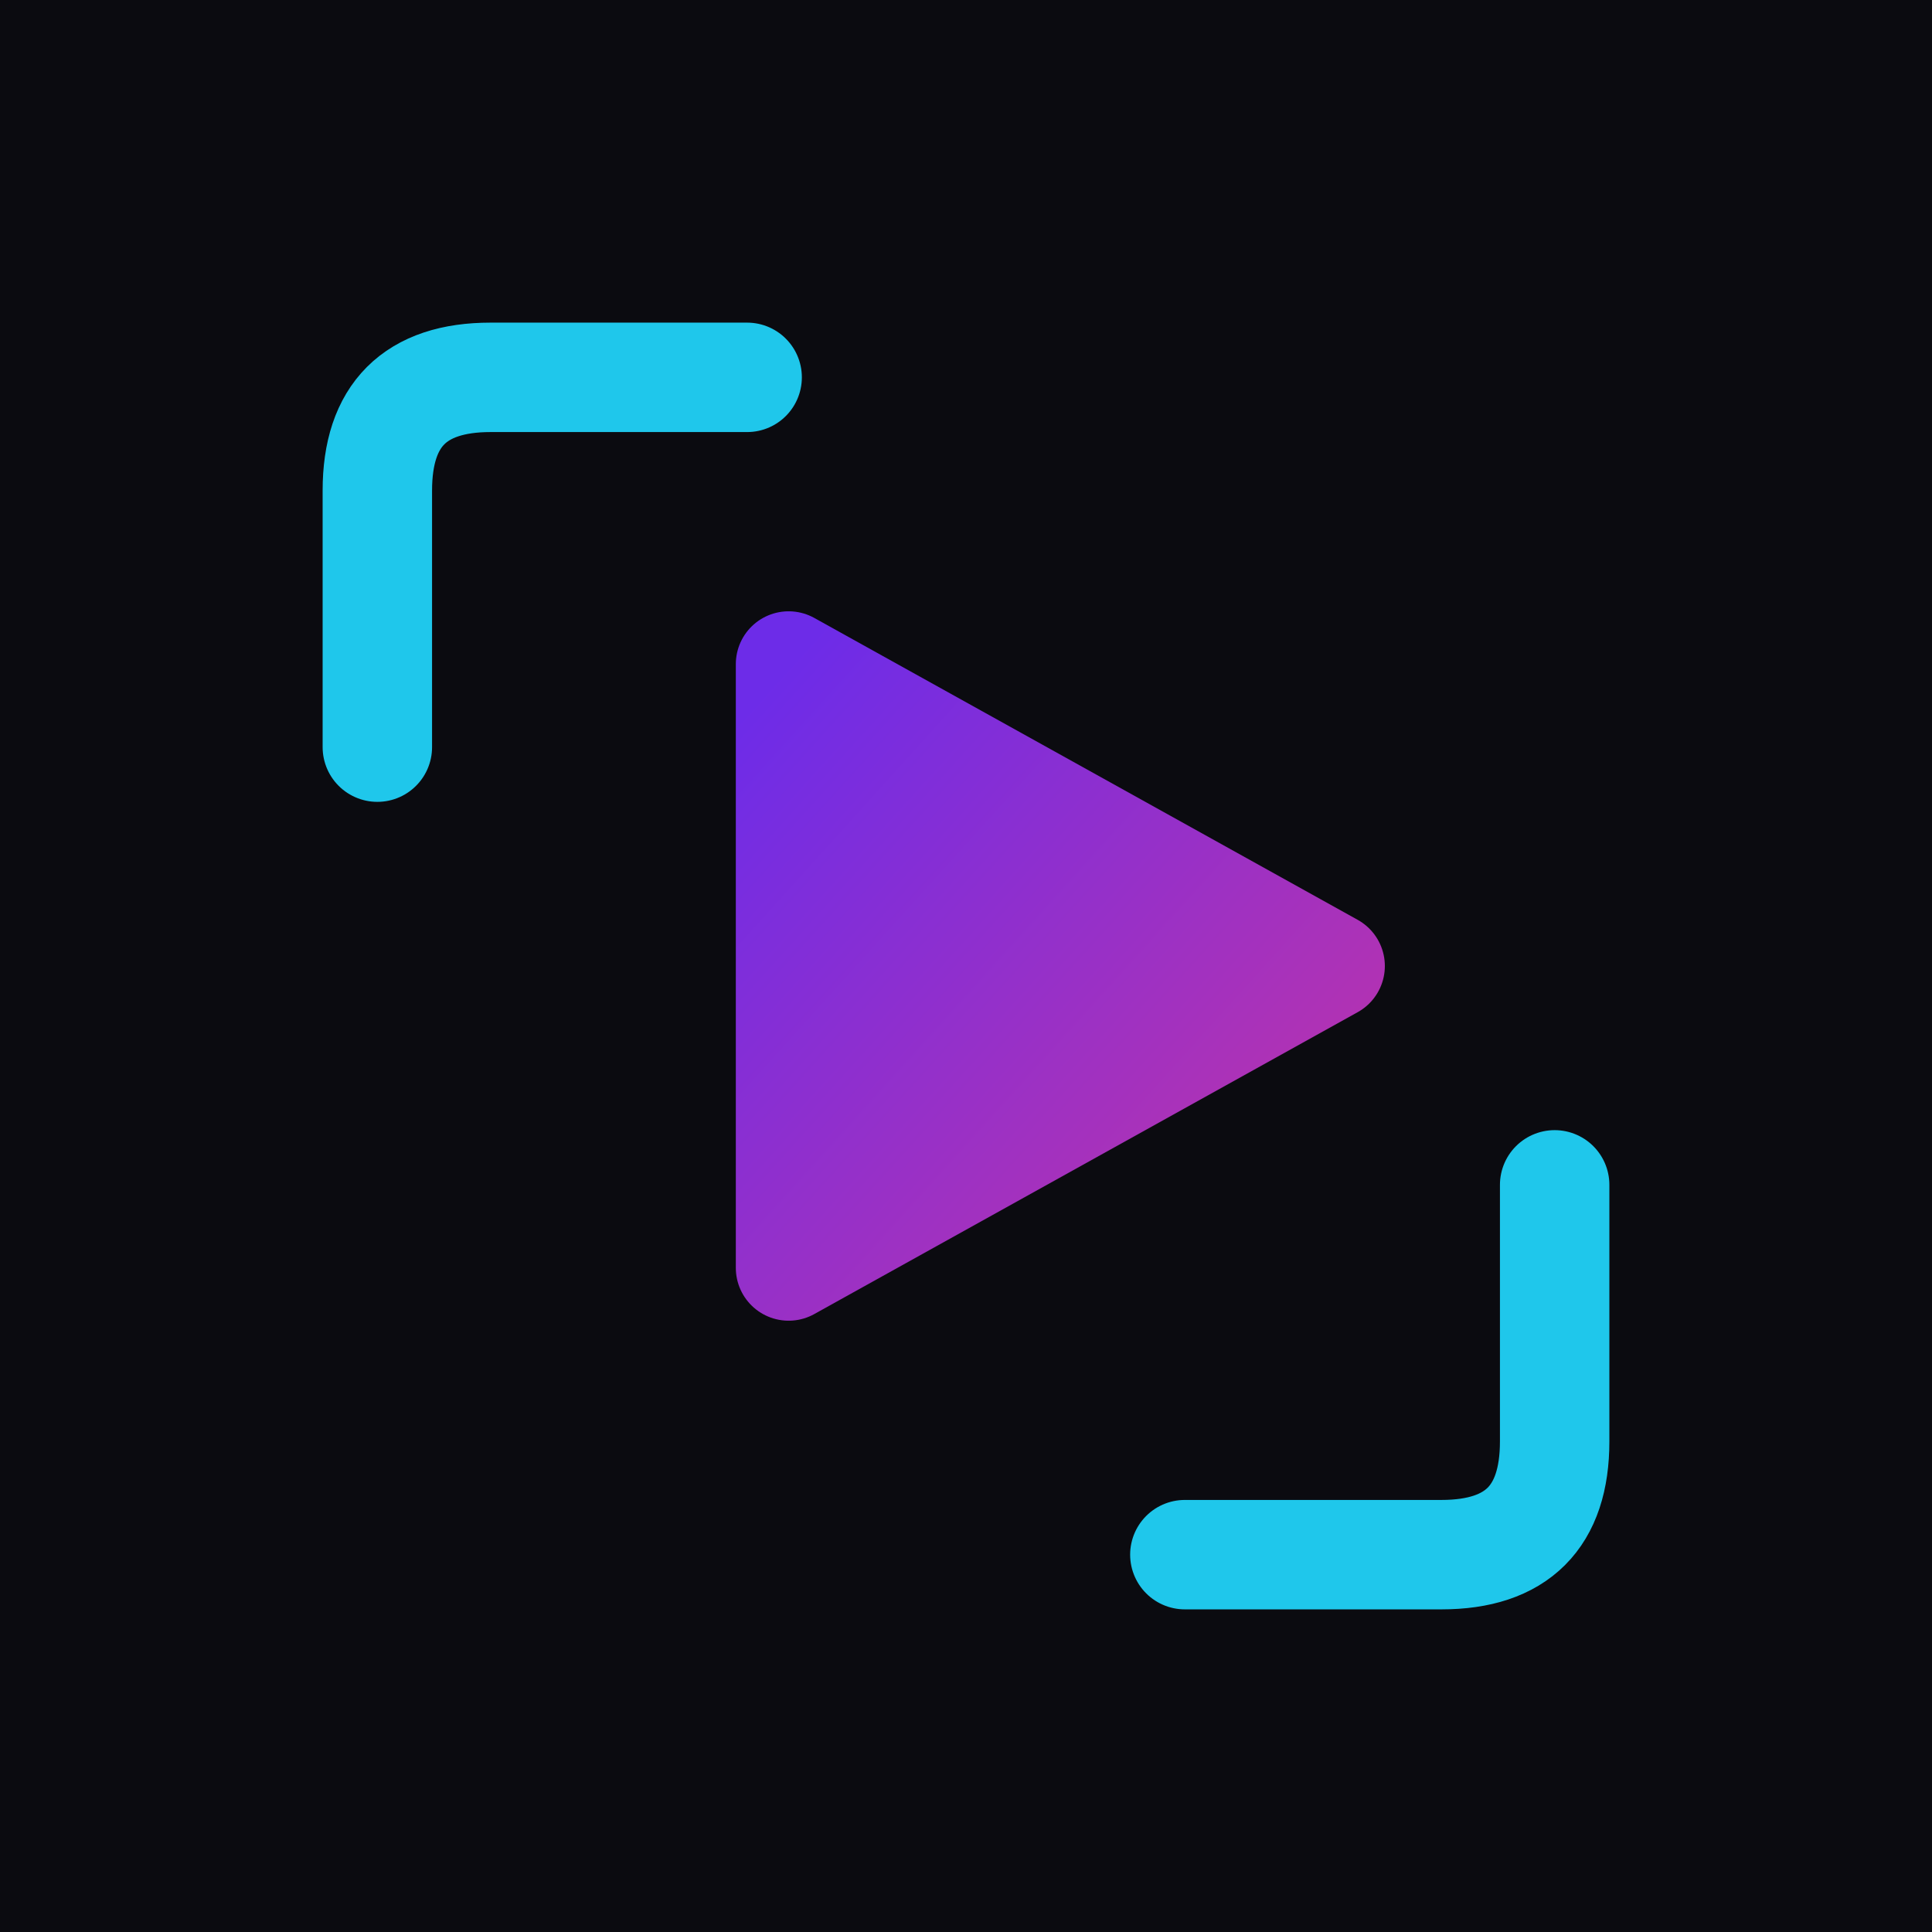
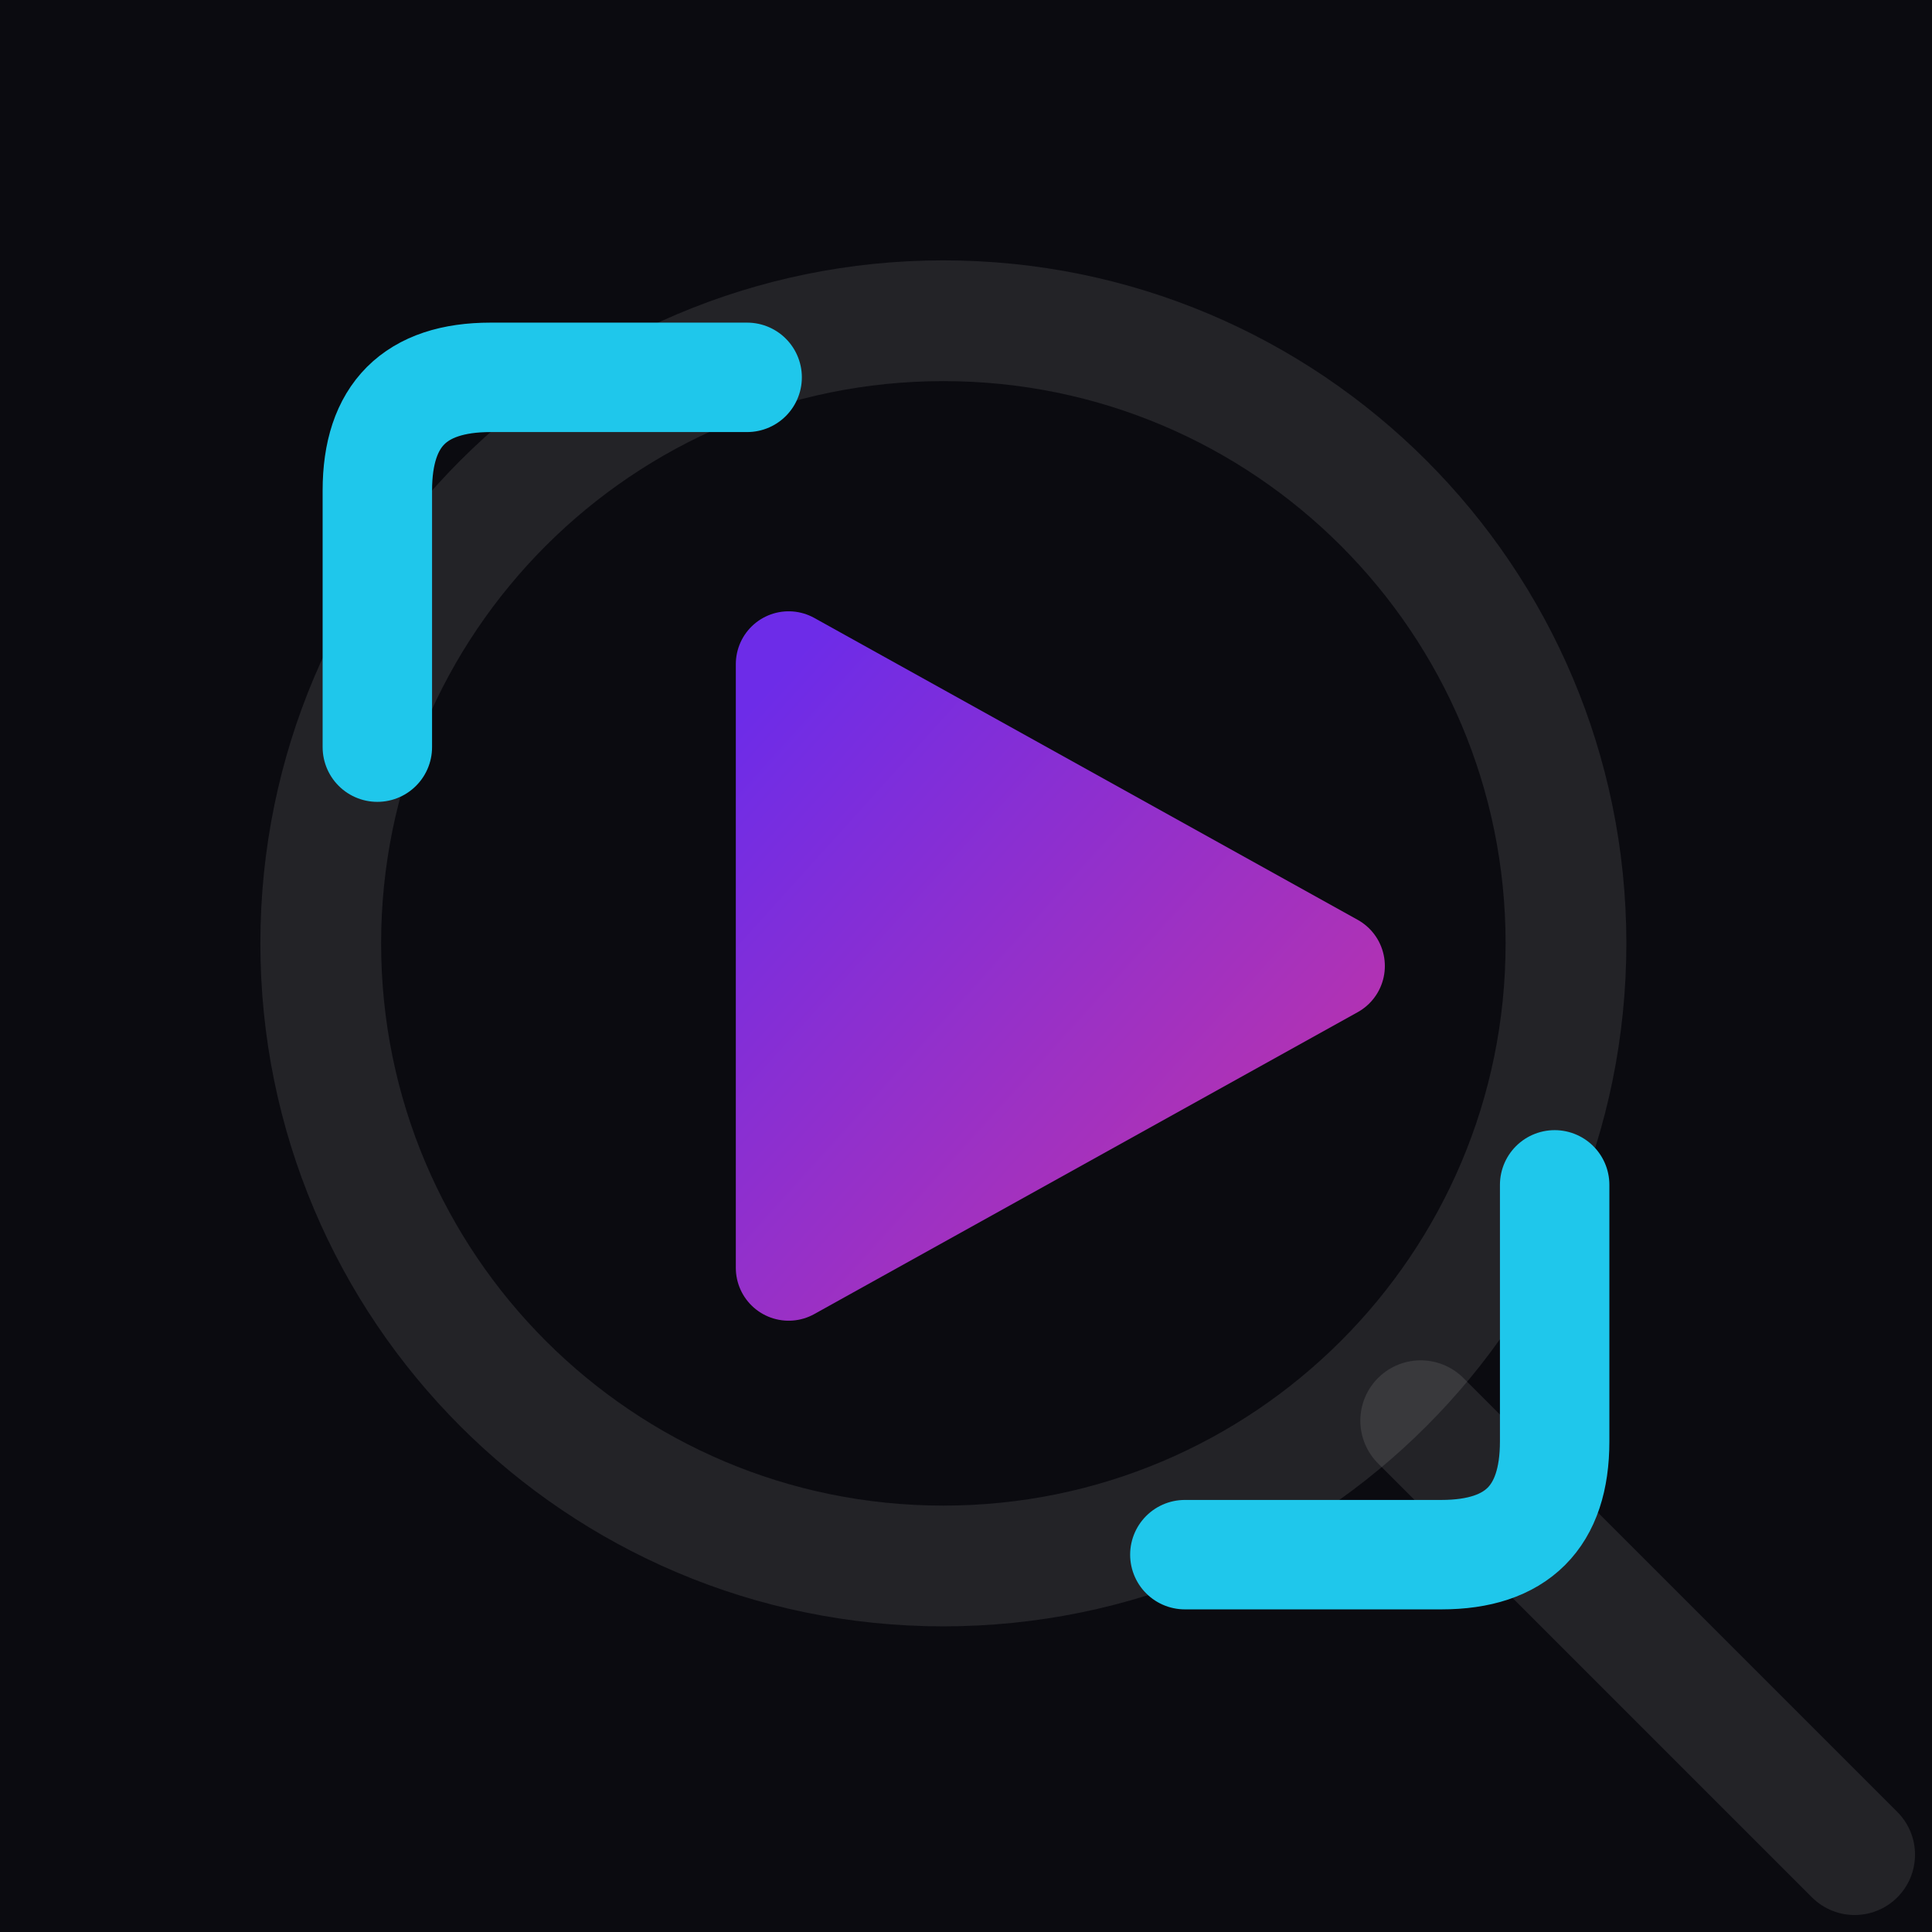
<svg xmlns="http://www.w3.org/2000/svg" viewBox="0 0 1024 1024" width="1024" height="1024">
  <defs>
    <linearGradient id="gP" x1="0" y1="0" x2="1" y2="1">
      <stop offset="0" stop-color="#6d2ce8" />
      <stop offset="1" stop-color="#c034a8" />
    </linearGradient>
  </defs>
  <rect width="1024" height="1024" fill="#0b0b10" />
+   <g stroke="#ffffff" stroke-opacity="0.1" fill="none" stroke-width="64" stroke-linecap="round">
+     <circle cx="500" cy="500" r="330" />
+     <line x1="753" y1="753" x2="983" y2="983" />
+   </g>
  <path d="M 200 396 L 200 260 Q 200 200 260 200 L 396 200" fill="none" stroke="#1fc7eb" stroke-width="58" stroke-linecap="round" />
  <path d="M 824 628 L 824 764 Q 824 824 764 824 L 628 824" fill="none" stroke="#1fc7eb" stroke-width="58" stroke-linecap="round" />
  <path d="M 418 352 L 706 512 L 418 672 Z" fill="url(#gP)" stroke="url(#gP)" stroke-width="56" stroke-linejoin="round" />
</svg>
